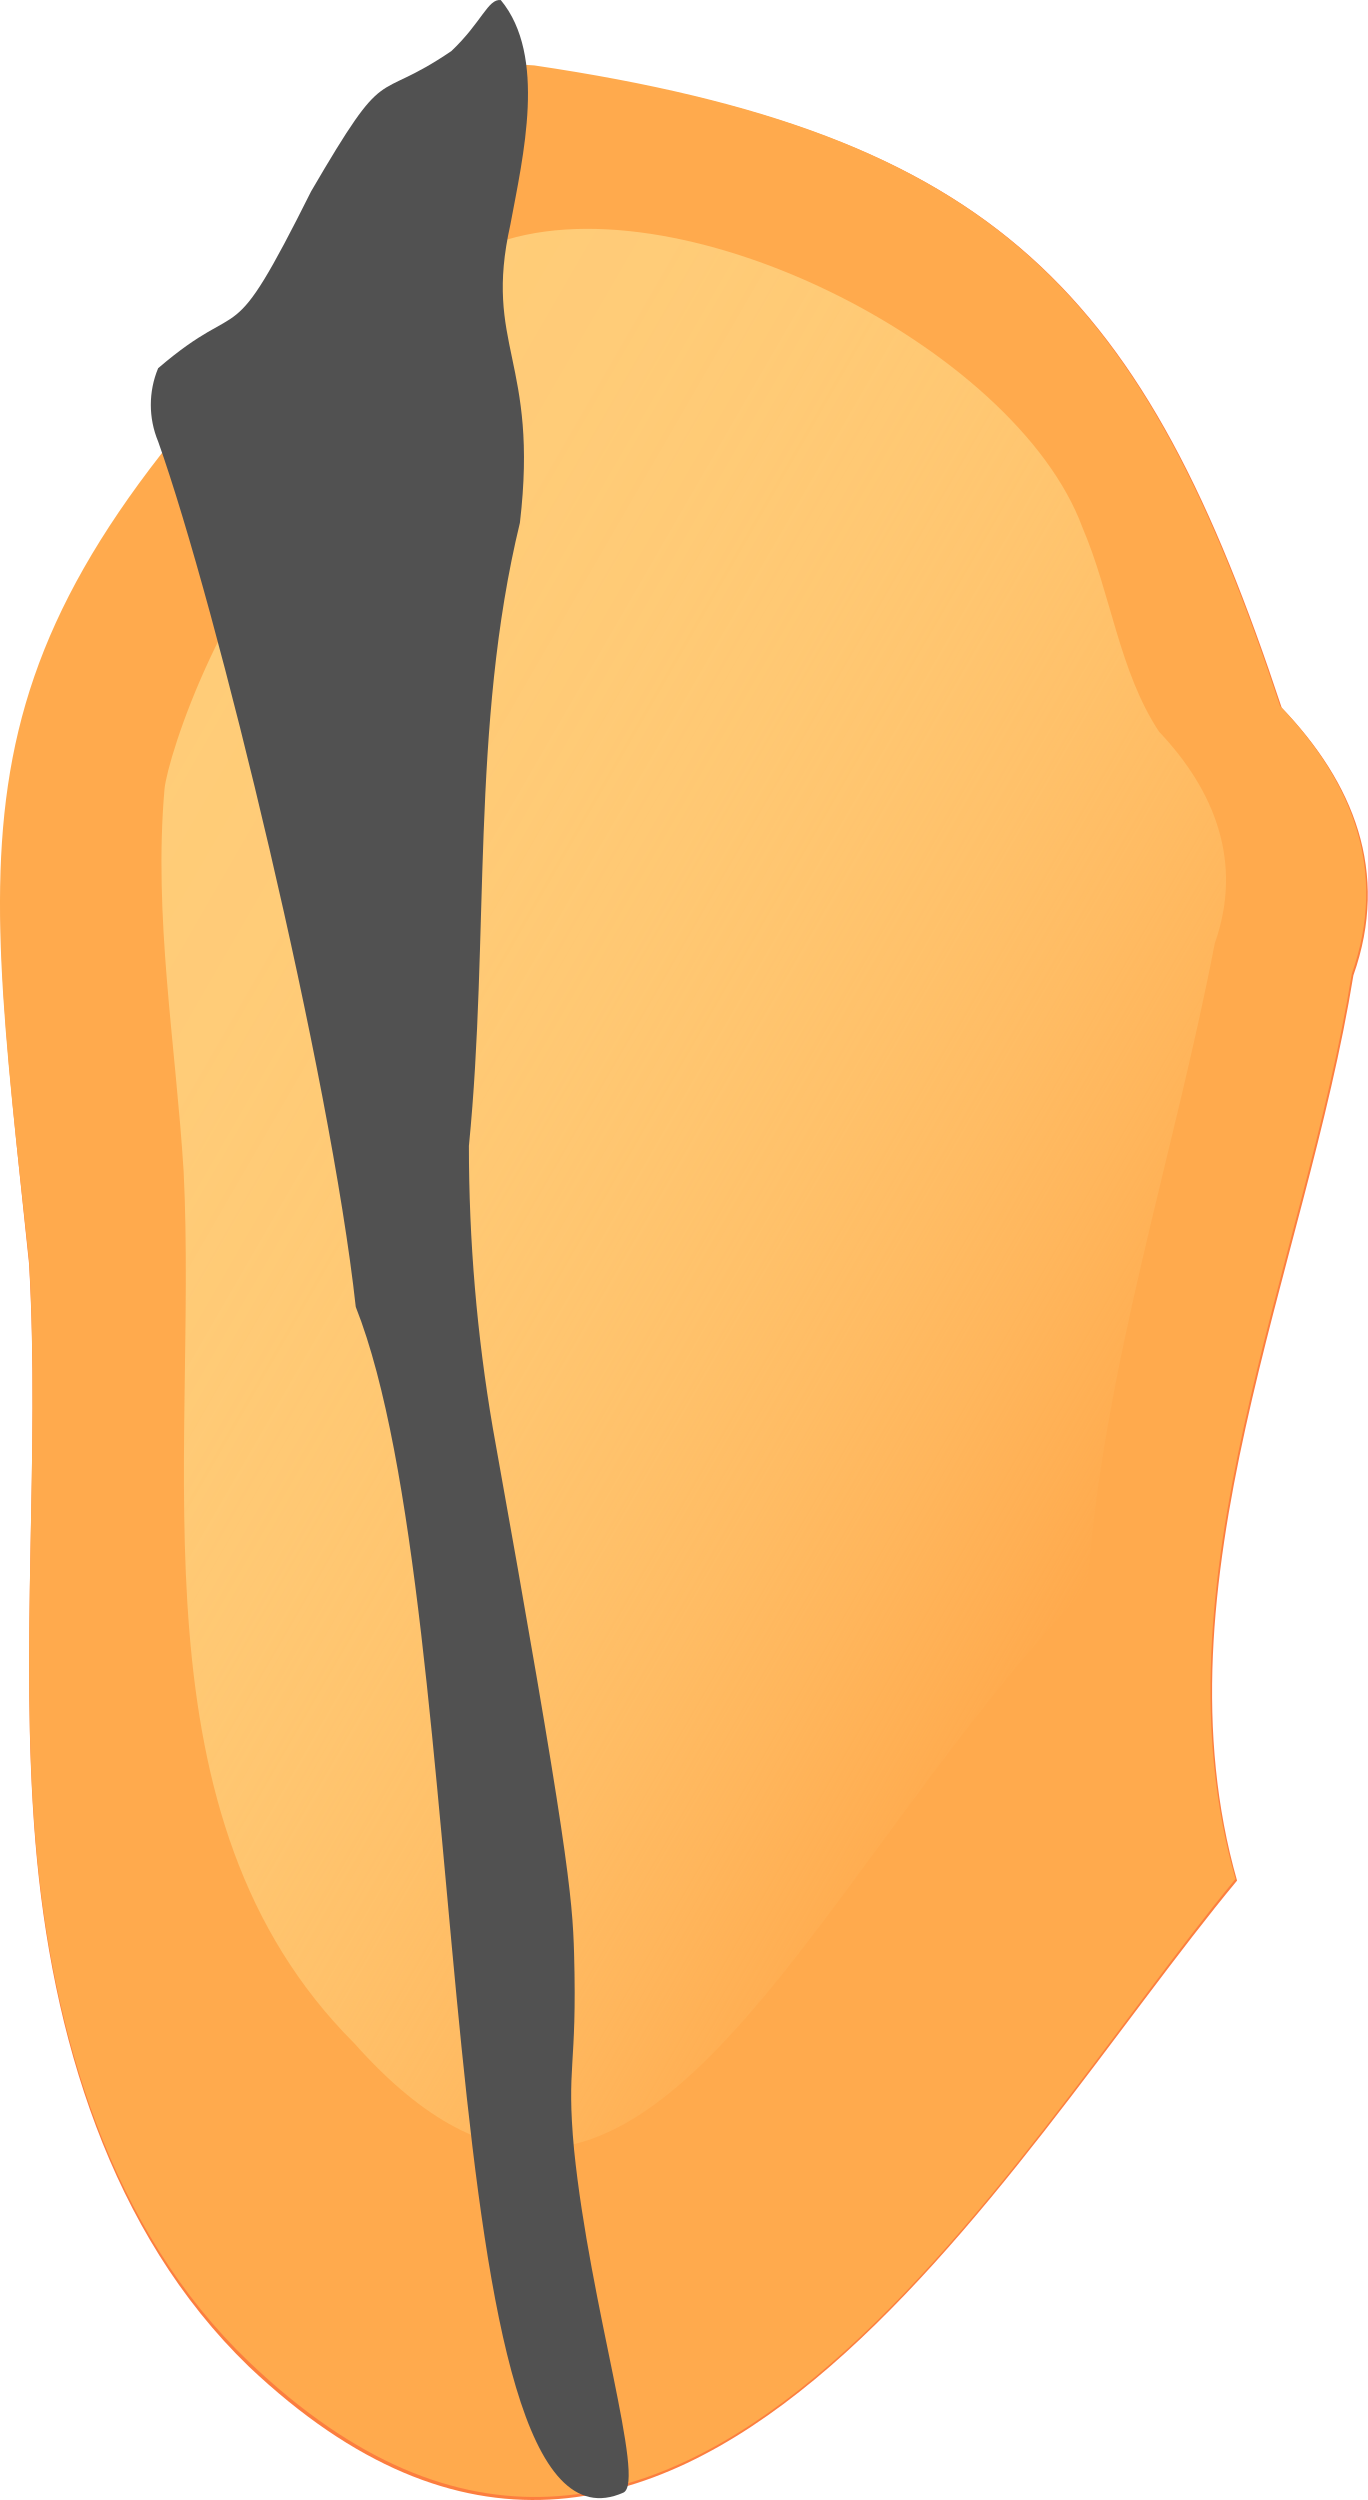
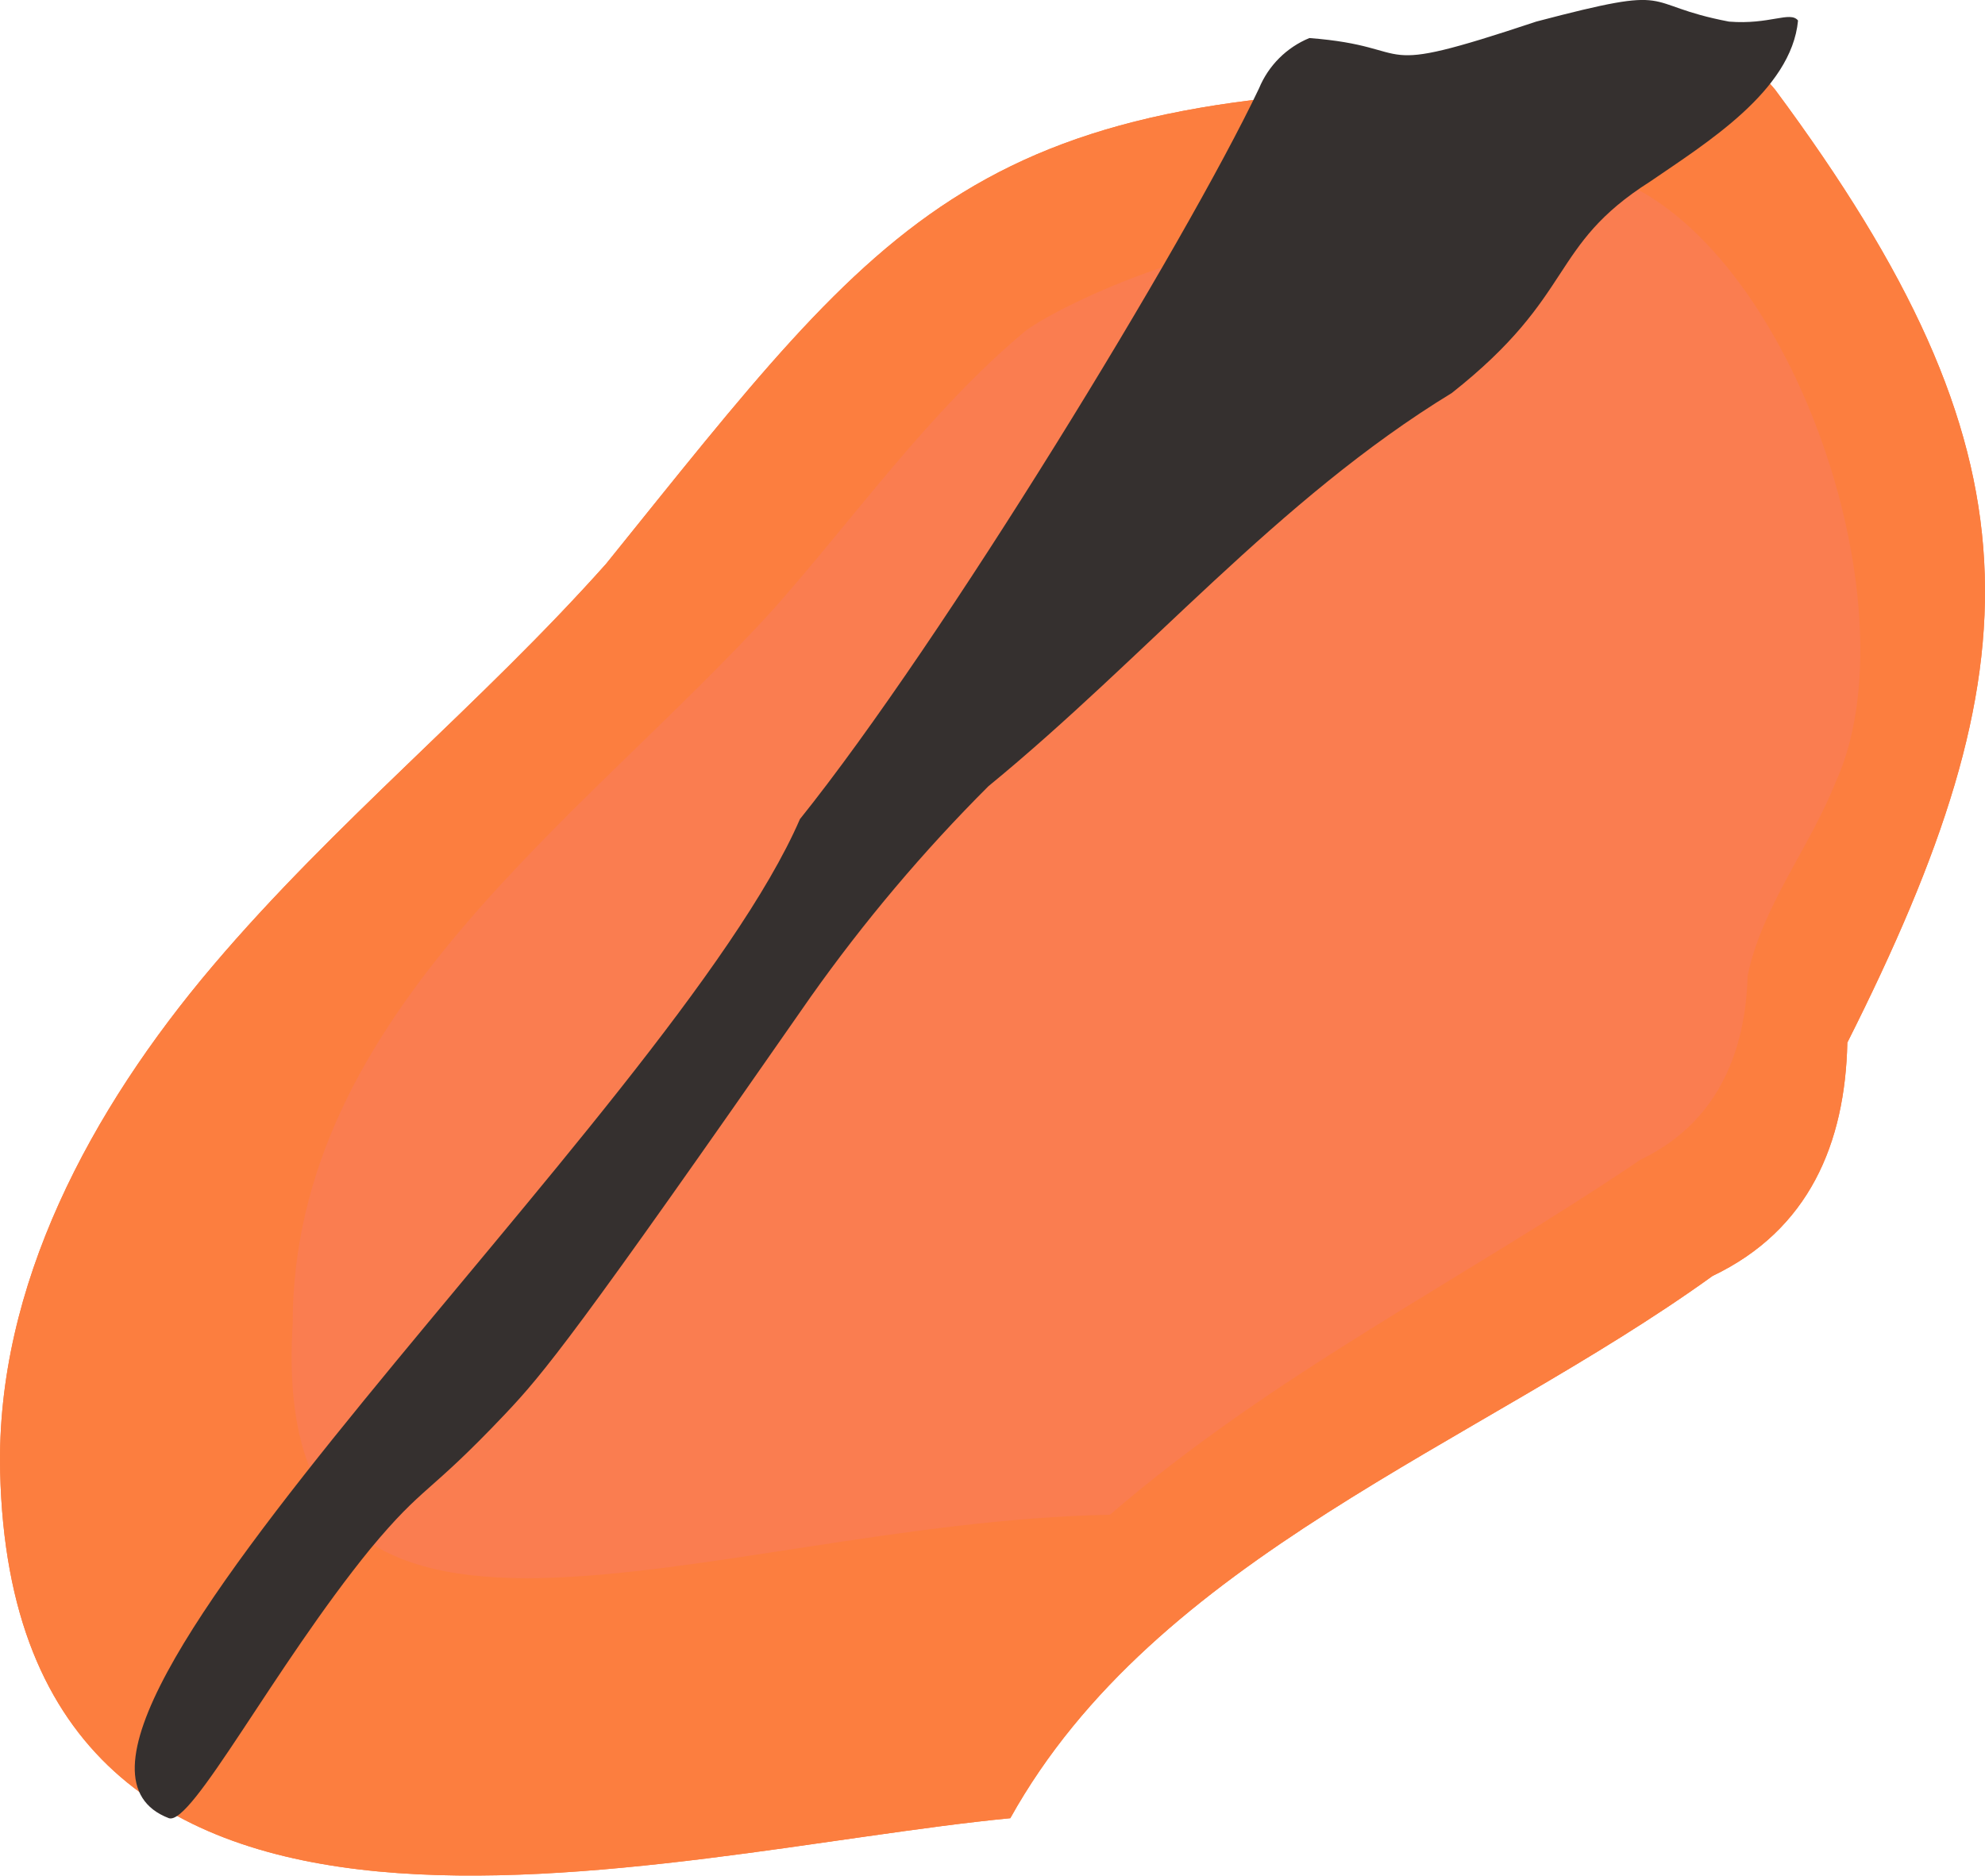
- <svg xmlns="http://www.w3.org/2000/svg" id="pizza" viewBox="0 0 85.827 156.871">
-   <defs>
-     <linearGradient id="linear-gradient" x1="805.19" y1="1629.421" x2="871.872" y2="1667.92" gradientTransform="translate(-408.4531 -866.769)" gradientUnits="userSpaceOnUse">
-       <stop offset="0" stop-color="#ffcc78" />
-       <stop offset="0.164" stop-color="#ffcc78" stop-opacity="0.988" />
-       <stop offset="0.295" stop-color="#ffcc78" stop-opacity="0.949" />
-       <stop offset="0.414" stop-color="#ffcc78" stop-opacity="0.882" />
-       <stop offset="0.526" stop-color="#ffcc78" stop-opacity="0.789" />
-       <stop offset="0.634" stop-color="#ffcc78" stop-opacity="0.669" />
-       <stop offset="0.738" stop-color="#ffcc78" stop-opacity="0.522" />
-       <stop offset="0.839" stop-color="#ffcc78" stop-opacity="0.347" />
-       <stop offset="0.935" stop-color="#ffcc78" stop-opacity="0.149" />
-       <stop offset="1" stop-color="#ffcc78" stop-opacity="0" />
-     </linearGradient>
-   </defs>
-   <g id="mussel_yellow_b">
-     <path d="M469.5,825.3c-5.3-18.6,4.3-38.3,7.3-56.8,2.3-6.5,0-12.1-4.5-16.8-8.6-26-17.8-36-46.8-40.2-9.8-.8-8.5,4.6-12.1,12-24.9,24.4-22.7,34.1-19.7,63.1.7,12.1-.6,24.2.4,36.3s4.7,24.5,13.4,32.9C434.1,881,454.9,842.9,469.5,825.3Z" transform="translate(-391.8769 -707.2953)" style="fill:#fc7e3f" />
-     <path d="M469.4,825.2c-5.3-18.6,4.3-38.3,7.3-56.8,2.3-6.5,0-12.1-4.5-16.8-8.6-26-17.8-35.9-46.8-40.2-9.8-.8-8.5,4.5-12.1,12-24.8,24.3-22.7,34-19.6,63,.7,12.1-.6,24.2.4,36.3s4.7,24.5,13.4,32.8C434.1,880.9,454.9,842.8,469.4,825.2Z" transform="translate(-391.8769 -707.2953)" style="fill:#ffaa4d" />
-     <path d="M460.1,806.9c1-13.8,5.4-26.9,8-40.4,1.8-5.1,0-9.6-3.5-13.3-2.5-3.8-3-8.6-4.8-12.8-4.2-11.4-25.7-22.2-37.2-17.7-3,3.7-3.4,10.9-9.1,14-7.5,6.6-11.1,18.1-11.3,20.1-.7,8,.7,16,1.2,24,.9,18.3-3.5,40.5,10.7,54.7C431.9,855.5,442.1,825.6,460.1,806.9Z" transform="translate(-391.8769 -707.2953)" style="fill:url(#linear-gradient)" />
-     <path d="M423.3,707.3c2.9,3.5,1.4,9.8.6,14.1-1.7,7.6,1.8,8.5.6,18.7-3.1,12.8-1.9,26-3.2,39.1a104.858,104.858,0,0,0,1.5,17.7c4.7,26.2,5,29.4,5.1,33,.2,7.3-.5,6.9,0,12.3,1,9.8,4.5,20.8,3.1,21.5-12.3,5.5-9.2-55.2-16.8-74.4-1.6-14.6-8.7-43.9-12.4-54.3a5.986,5.986,0,0,1,0-4.6c5.6-4.8,4.3-.5,9.6-11.1,4.9-8.4,3.8-5.4,8.8-8.8C422.1,708.7,422.5,707.2,423.3,707.3Z" transform="translate(-391.8769 -707.2953)" style="fill:#515151" />
+ <svg xmlns="http://www.w3.org/2000/svg" id="pizza" viewBox="0 0 128.113 121.066">
+   <g id="mussel_orange_b">
+     <path d="M621.138,1116.505c9.405-16.9,30.123-24.042,45.326-35.002,6.223-2.97,8.556-8.556,8.697-15.061,12.304-24.466,12.799-37.972-4.667-61.518-6.364-7.495-9.192-2.828-17.041-.071-34.719-.353-40.093,7.99-58.407,30.689-8.061,9.051-17.536,16.688-25.385,25.951s-14.001,20.648-13.718,32.668C556.791,1130.93,598.439,1118.697,621.138,1116.505Z" transform="translate(-555.933 -999.1434)" style="fill:#fc7e3f" />
+     <path d="M621.138,1116.505c9.405-16.9,30.123-24.042,45.326-35.002,6.223-2.97,8.556-8.556,8.697-15.061,12.304-24.466,12.799-37.972-4.667-61.518-6.364-7.495-9.192-2.828-17.041-.071-34.719-.353-40.093,7.99-58.407,30.689-8.061,9.051-17.536,16.688-25.385,25.951s-14.001,20.648-13.718,32.668C556.791,1130.93,598.439,1118.697,621.138,1116.505Z" transform="translate(-555.933 -999.1434)" style="fill:#fc7e3f" />
+     <path d="M627.572,1096.918c10.465-9.051,22.84-15.203,34.224-22.91,4.879-2.333,6.788-6.788,6.93-11.879.919-4.455,3.96-8.202,5.657-12.445,5.091-11.031-2.475-33.87-13.789-38.82-4.738.495-10.112,5.303-16.334,3.465-9.97-.636-20.648,4.95-22.203,6.223-6.152,5.162-10.819,11.809-16.122,17.819-12.304,13.576-31.113,26.163-31.113,46.245C573.196,1111.414,601.621,1097.414,627.572,1096.918Z" transform="translate(-555.933 -999.1434)" style="fill:#fa7d50" />
+     <path d="M671.979,1000.469c-.424,4.526-5.94,7.92-9.546,10.394-6.576,4.172-4.738,7.283-12.799,13.647-11.243,6.859-19.728,17.041-29.911,25.385a104.859,104.859,0,0,0-11.455,13.576c-15.203,21.85-17.253,24.325-19.728,26.941-5.02,5.303-5.233,4.526-8.697,8.697-6.223,7.637-11.526,17.89-13.011,17.395-12.586-4.808,32.527-45.538,40.729-64.488,9.192-11.455,24.89-37.194,29.628-47.164a5.986,5.986,0,0,1,3.253-3.253c7.354.566,3.394,2.687,14.637-1.061,9.405-2.475,6.505-1.131,12.445,0C670.14,1000.752,671.484,999.833,671.979,1000.469Z" transform="translate(-555.933 -999.1434)" style="fill:#35302f" />
  </g>
</svg>
